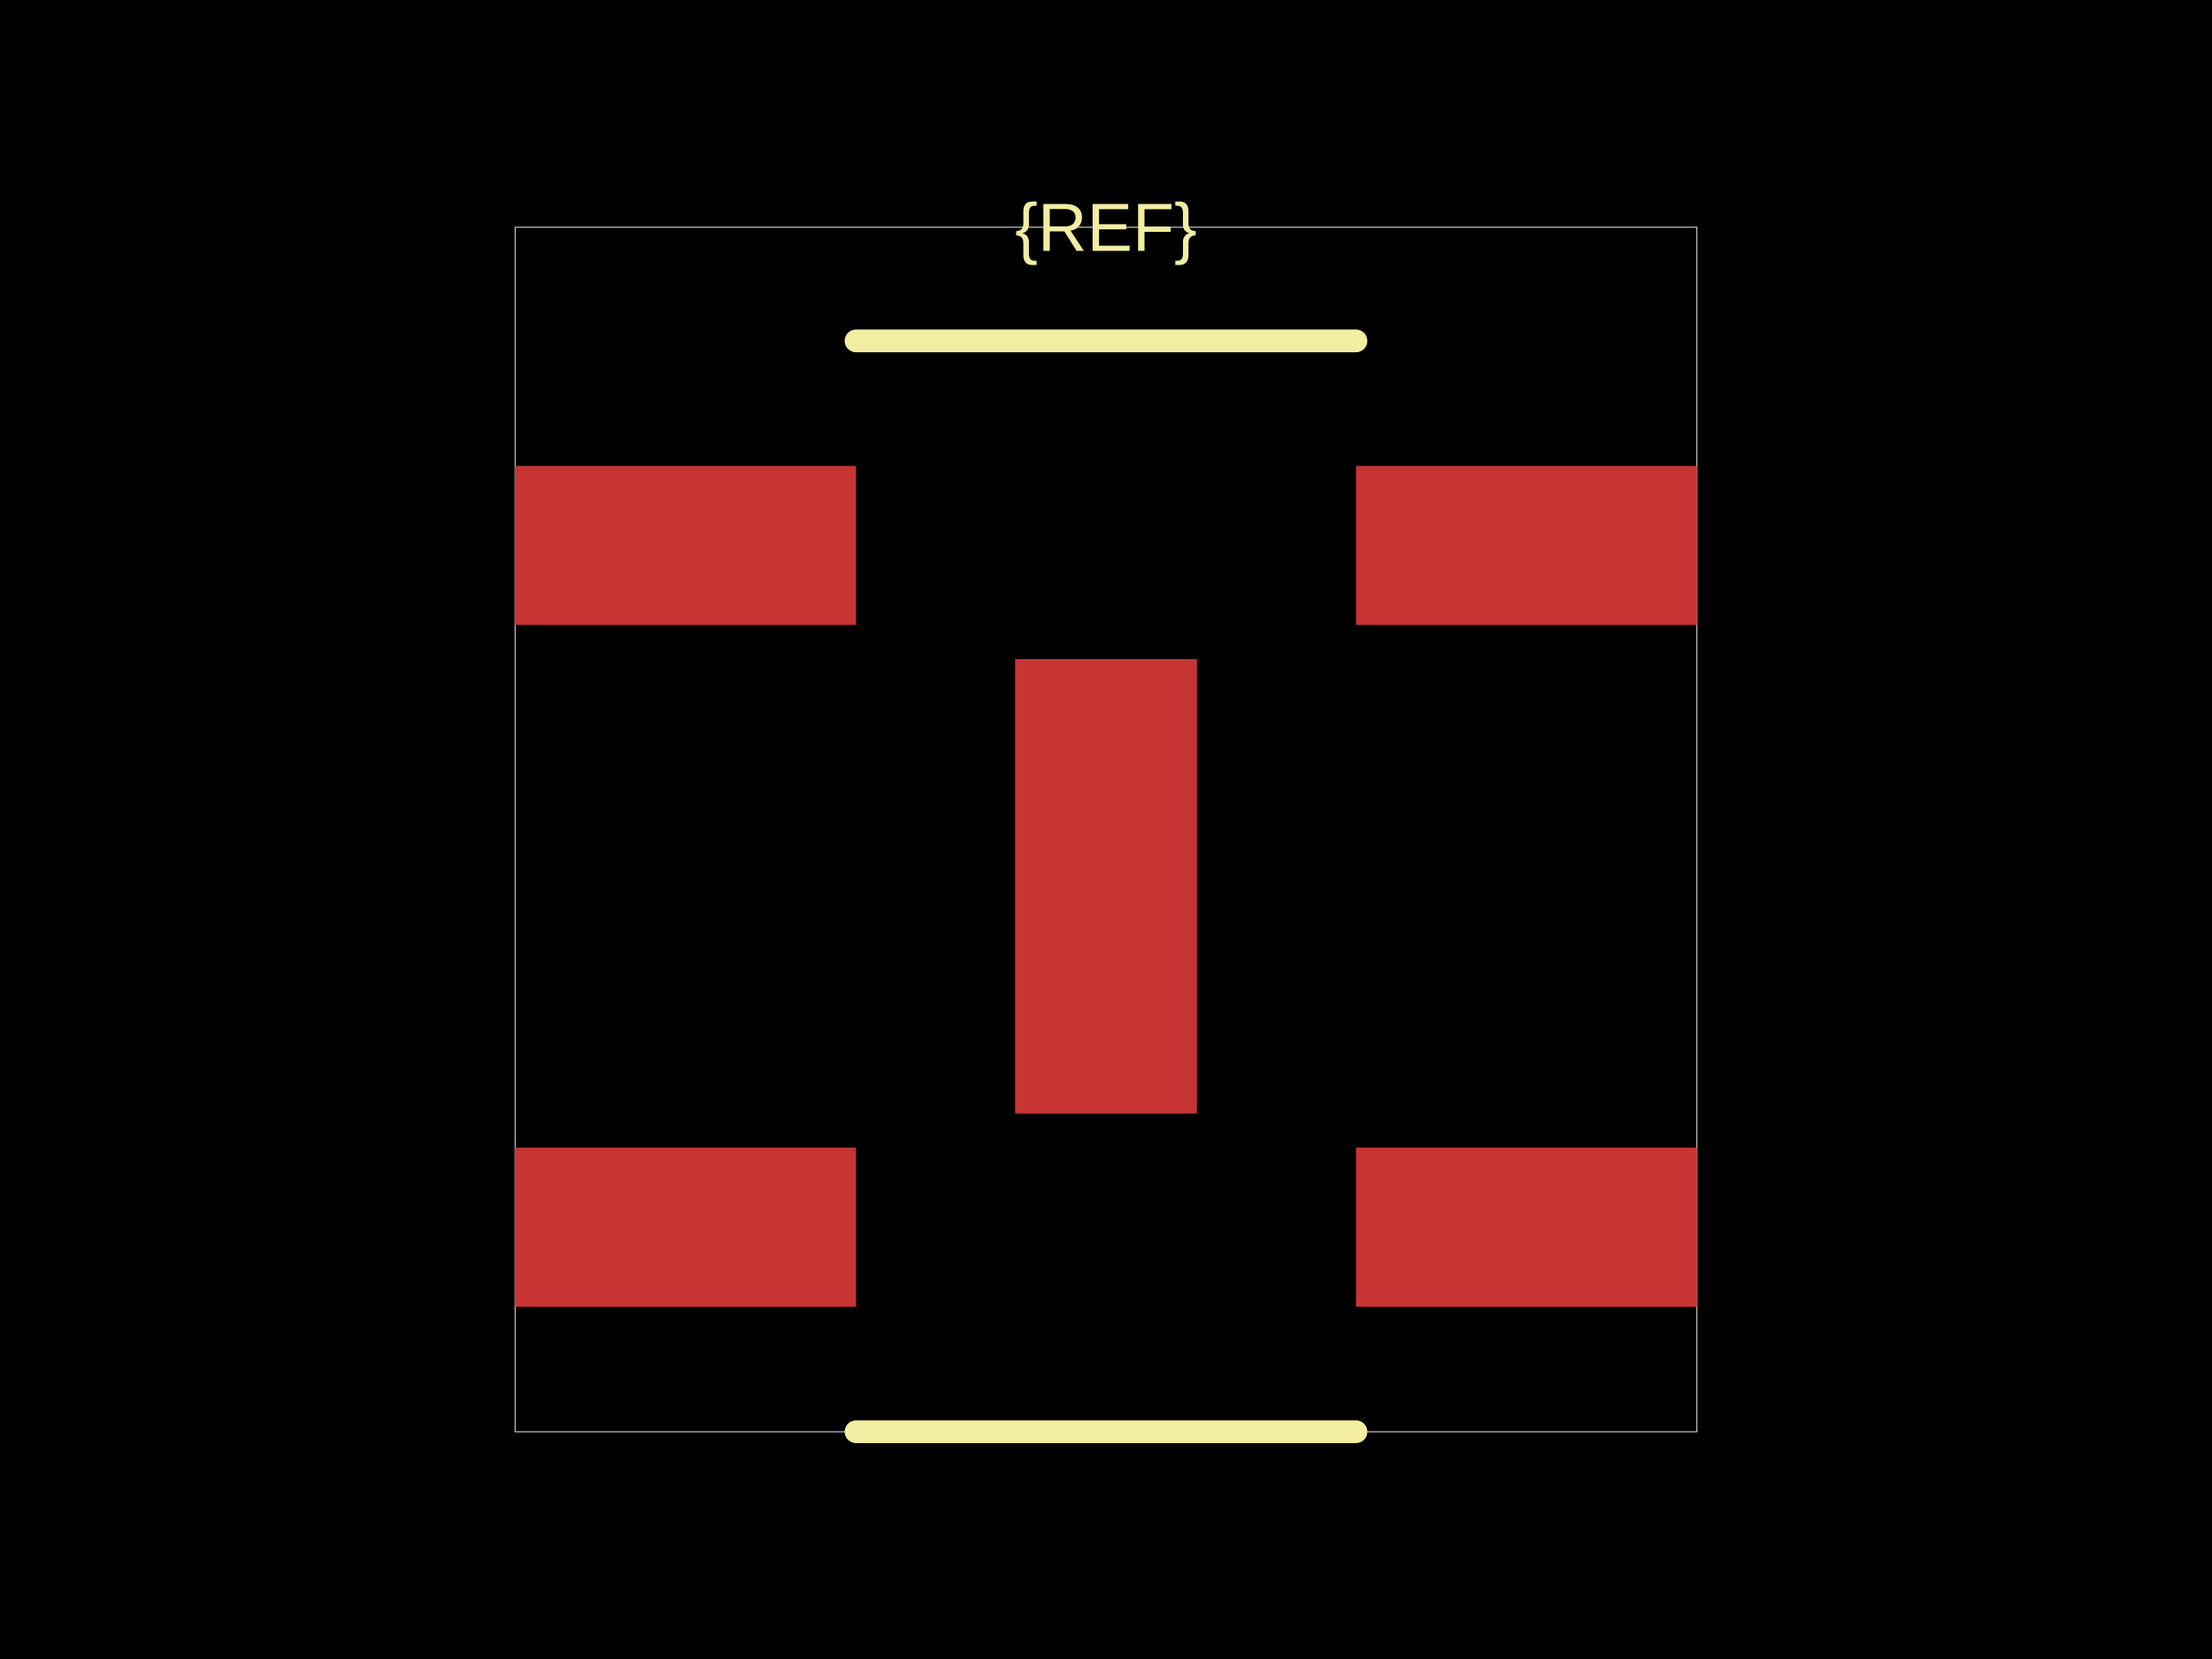
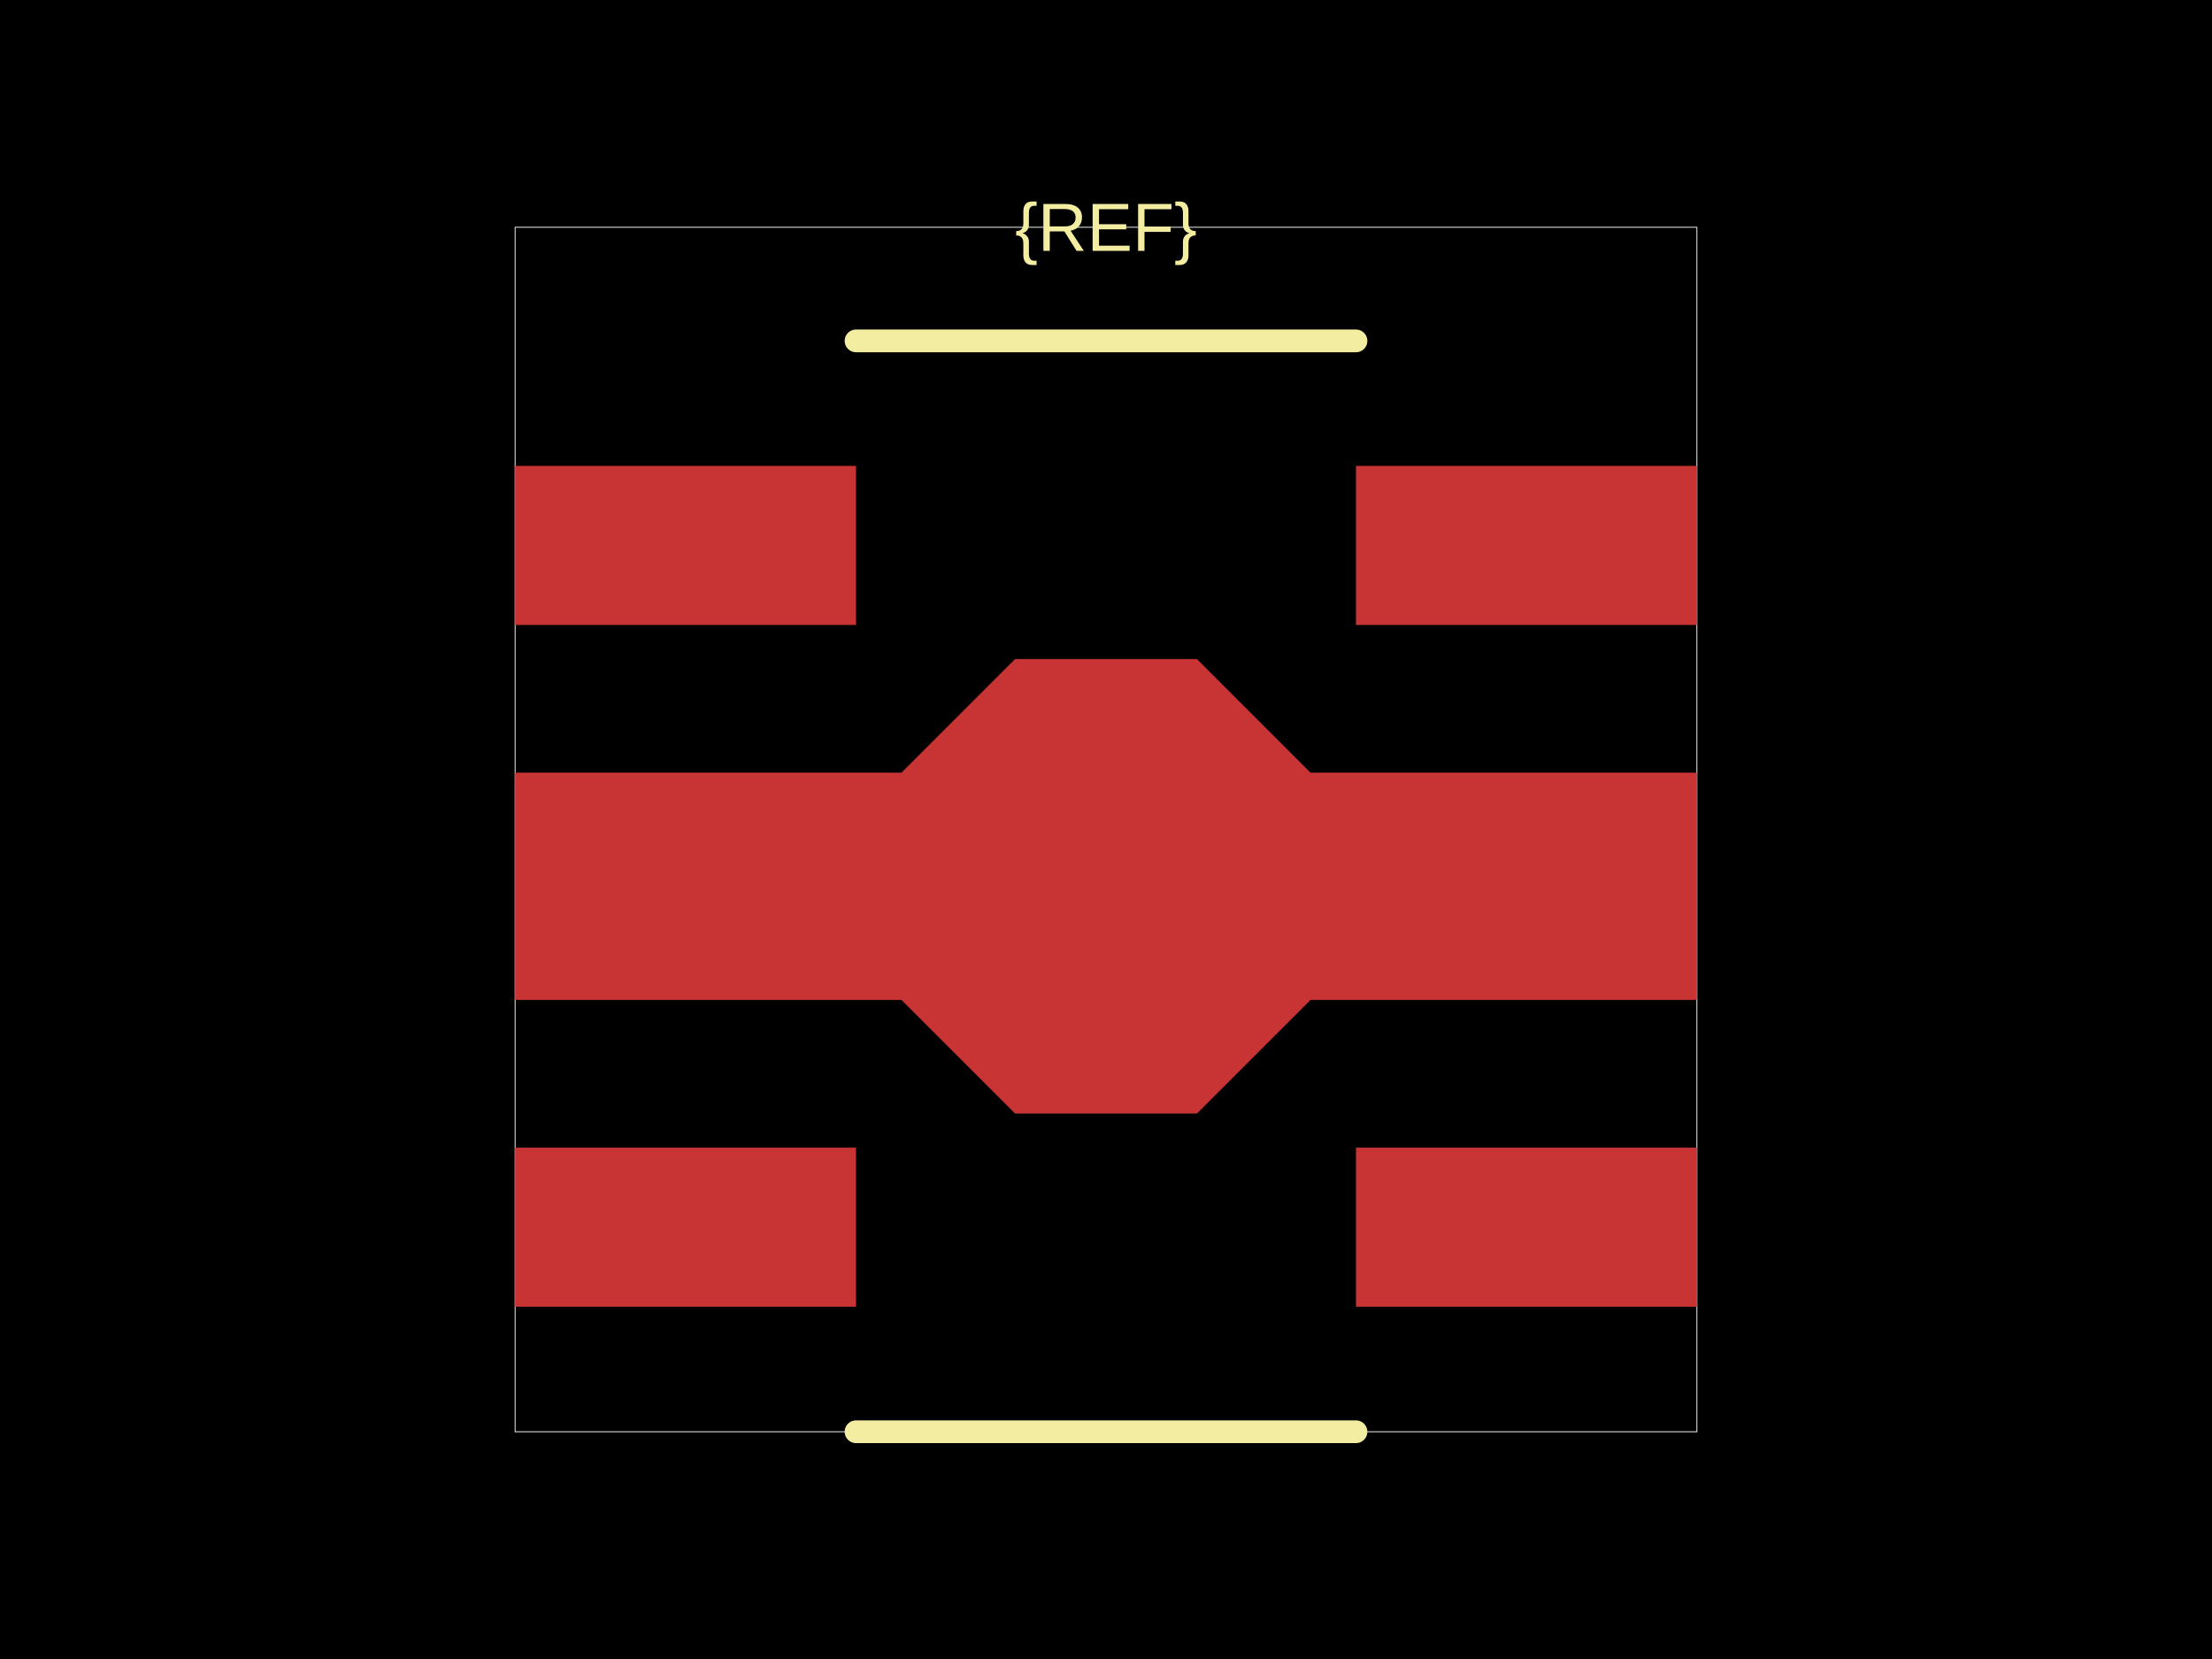
<svg xmlns="http://www.w3.org/2000/svg" width="800" height="600">
  <style />
  <rect class="boundary" x="0" y="0" fill="#000" width="800" height="600" data-type="pcb_background" data-pcb-layer="global" />
  <rect class="pcb-boundary" fill="none" stroke="#fff" stroke-width="0.3" x="186.301" y="82.192" width="427.397" height="435.616" data-type="pcb_boundary" data-pcb-layer="global" />
  <rect class="pcb-pad" fill="rgb(200, 52, 52)" x="186.301" y="415.068" width="123.288" height="57.534" data-type="pcb_smtpad" data-pcb-layer="top" />
  <rect class="pcb-pad" fill="rgb(200, 52, 52)" x="186.301" y="168.493" width="123.288" height="57.534" data-type="pcb_smtpad" data-pcb-layer="top" />
-   <rect class="pcb-pad" fill="rgb(200, 52, 52)" x="367.123" y="238.356" width="65.753" height="164.384" data-type="pcb_smtpad" data-pcb-layer="top" />
+   <polygon class="pcb-pad" fill="rgb(200, 52, 52)" points="473.973,279.452 613.699,279.452 613.699,361.644 473.973,361.644 432.877,402.74 367.123,402.74 326.027,361.644 186.301,361.644 186.301,279.452 326.027,279.452 367.123,238.356 432.877,238.356" data-type="pcb_smtpad" data-pcb-layer="top" />
  <rect class="pcb-pad" fill="rgb(200, 52, 52)" x="490.411" y="415.068" width="123.288" height="57.534" data-type="pcb_smtpad" data-pcb-layer="top" />
  <rect class="pcb-pad" fill="rgb(200, 52, 52)" x="490.411" y="168.493" width="123.288" height="57.534" data-type="pcb_smtpad" data-pcb-layer="top" />
  <path class="pcb-silkscreen pcb-silkscreen-top" d="M 309.589 123.288 L 490.411 123.288" fill="none" stroke="#f2eda1" stroke-width="8.219" stroke-linecap="round" stroke-linejoin="round" data-pcb-component-id="" data-pcb-silkscreen-path-id="silkscreen_path_1" data-type="pcb_silkscreen_path" data-pcb-layer="top" />
  <path class="pcb-silkscreen pcb-silkscreen-top" d="M 309.589 517.808 L 490.411 517.808" fill="none" stroke="#f2eda1" stroke-width="8.219" stroke-linecap="round" stroke-linejoin="round" data-pcb-component-id="" data-pcb-silkscreen-path-id="silkscreen_path_2" data-type="pcb_silkscreen_path" data-pcb-layer="top" />
  <text x="0" y="0" dx="0" dy="0" fill="#f2eda1" font-family="Arial, sans-serif" font-size="24.658" text-anchor="middle" dominant-baseline="central" transform="matrix(1,0,0,1,400,82.19178)" class="pcb-silkscreen-text pcb-silkscreen-top" data-pcb-silkscreen-text-id="silkscreen_text_1" stroke="none" data-type="pcb_silkscreen_text" data-pcb-layer="top">{REF}</text>
</svg>
